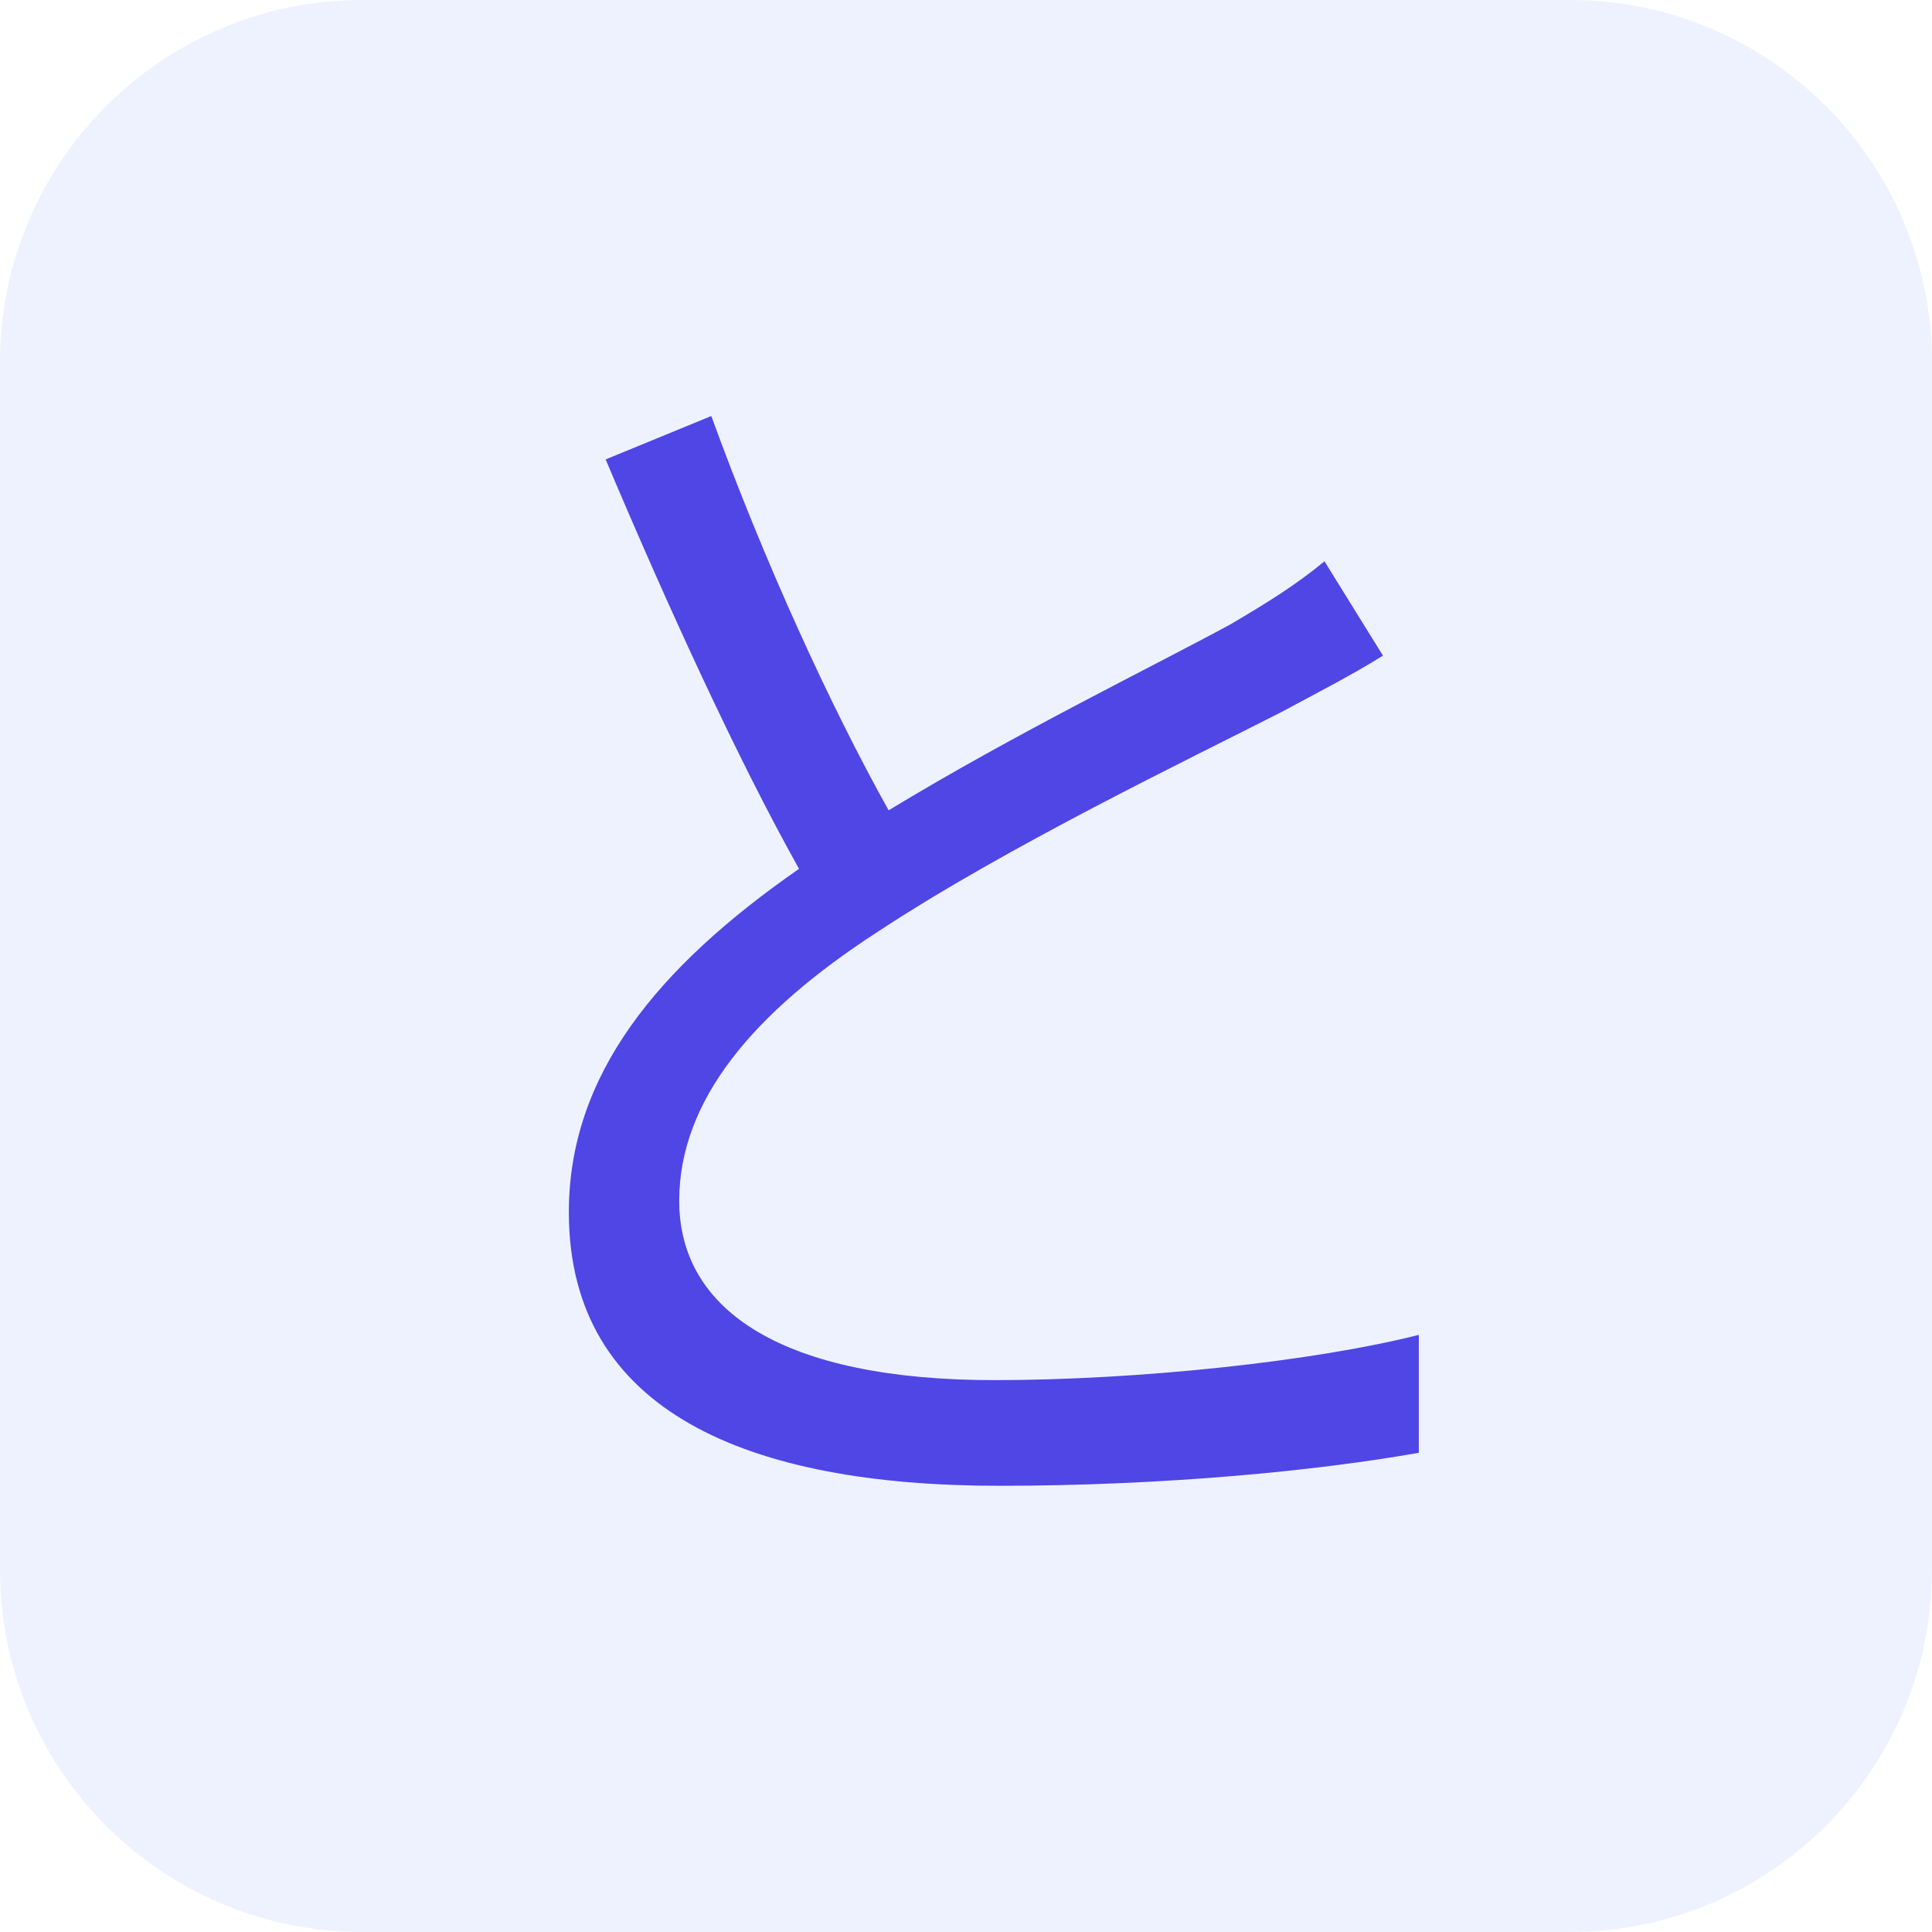
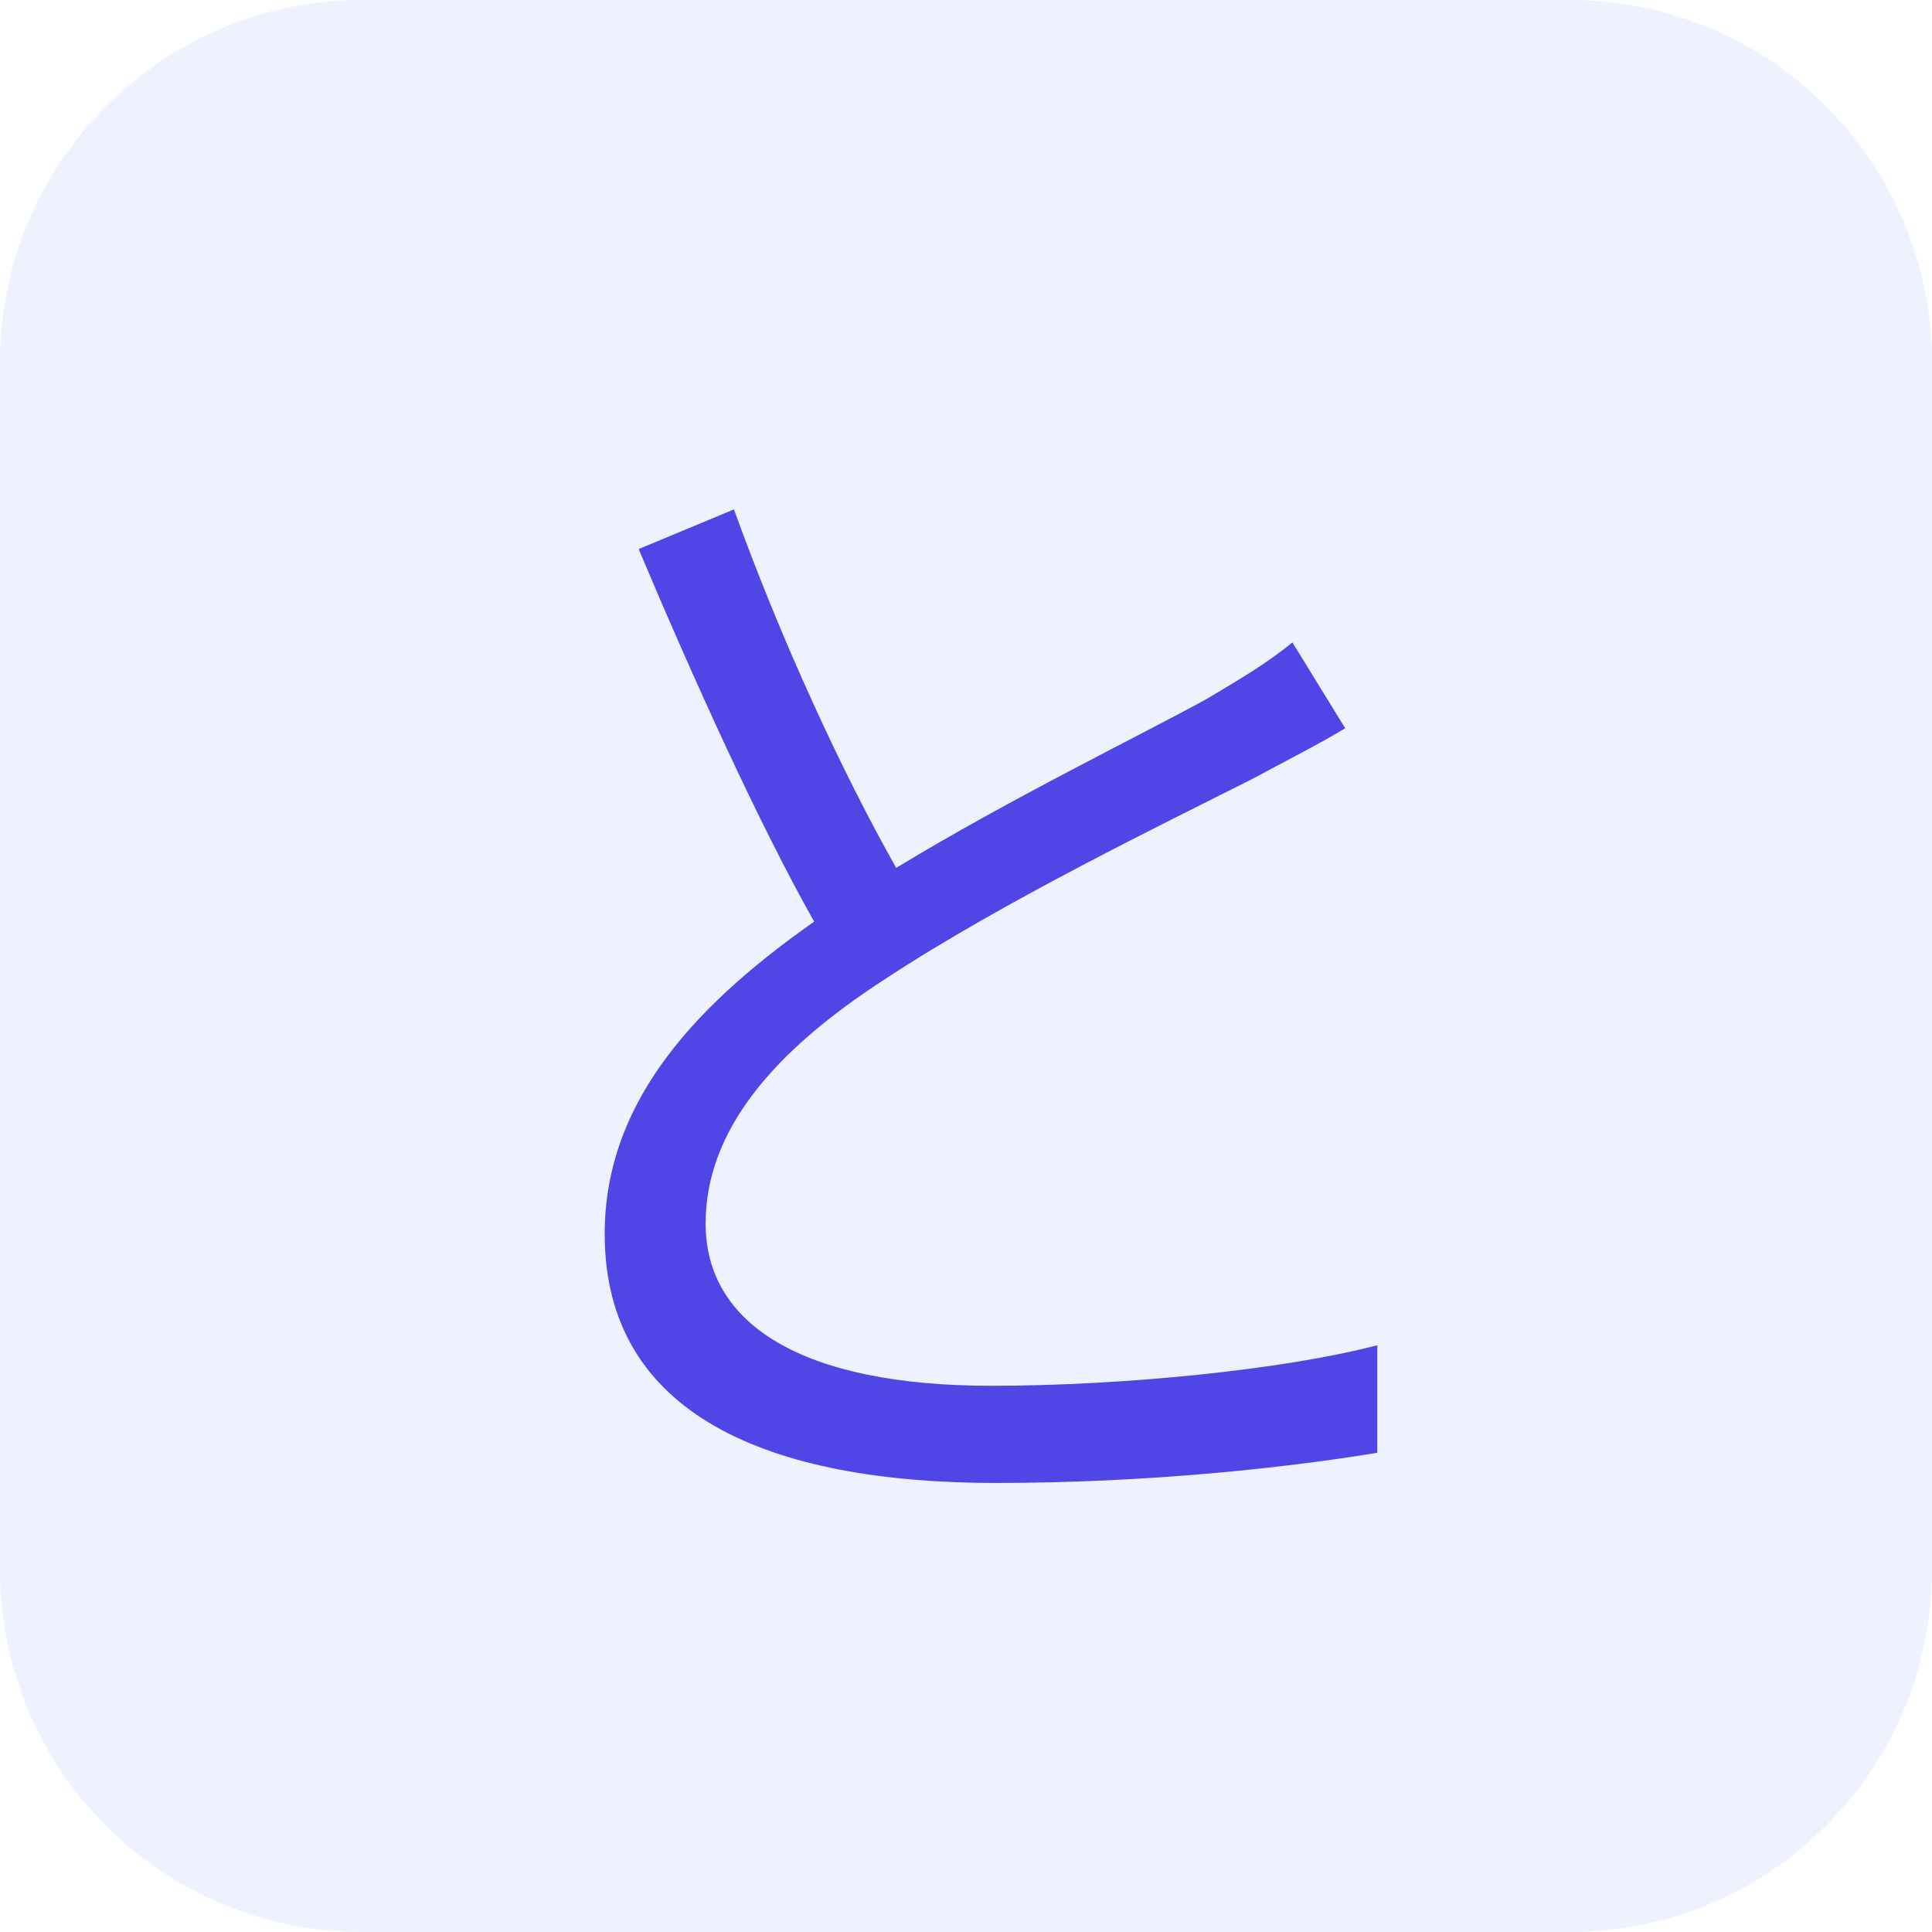
<svg xmlns="http://www.w3.org/2000/svg" viewBox="0 0 32 32" width="32" height="32">
  <rect x="0" y="0" width="32" height="32" rx="6" fill="#eef2ff" />
-   <text x="16" y="24" text-anchor="middle" font-family="'Hiragino Sans','Noto Sans JP',sans-serif" font-size="22" font-weight="500" fill="#4f46e5">と</text>
+   <text x="16" y="24" text-anchor="middle" font-family="'Hiragino Sans','Yu Gothic','Meiryo','Noto Sans JP',sans-serif" font-size="20" font-weight="500" fill="#4f46e5" textLength="18" lengthAdjust="spacingAndGlyphs">と</text>
</svg>
